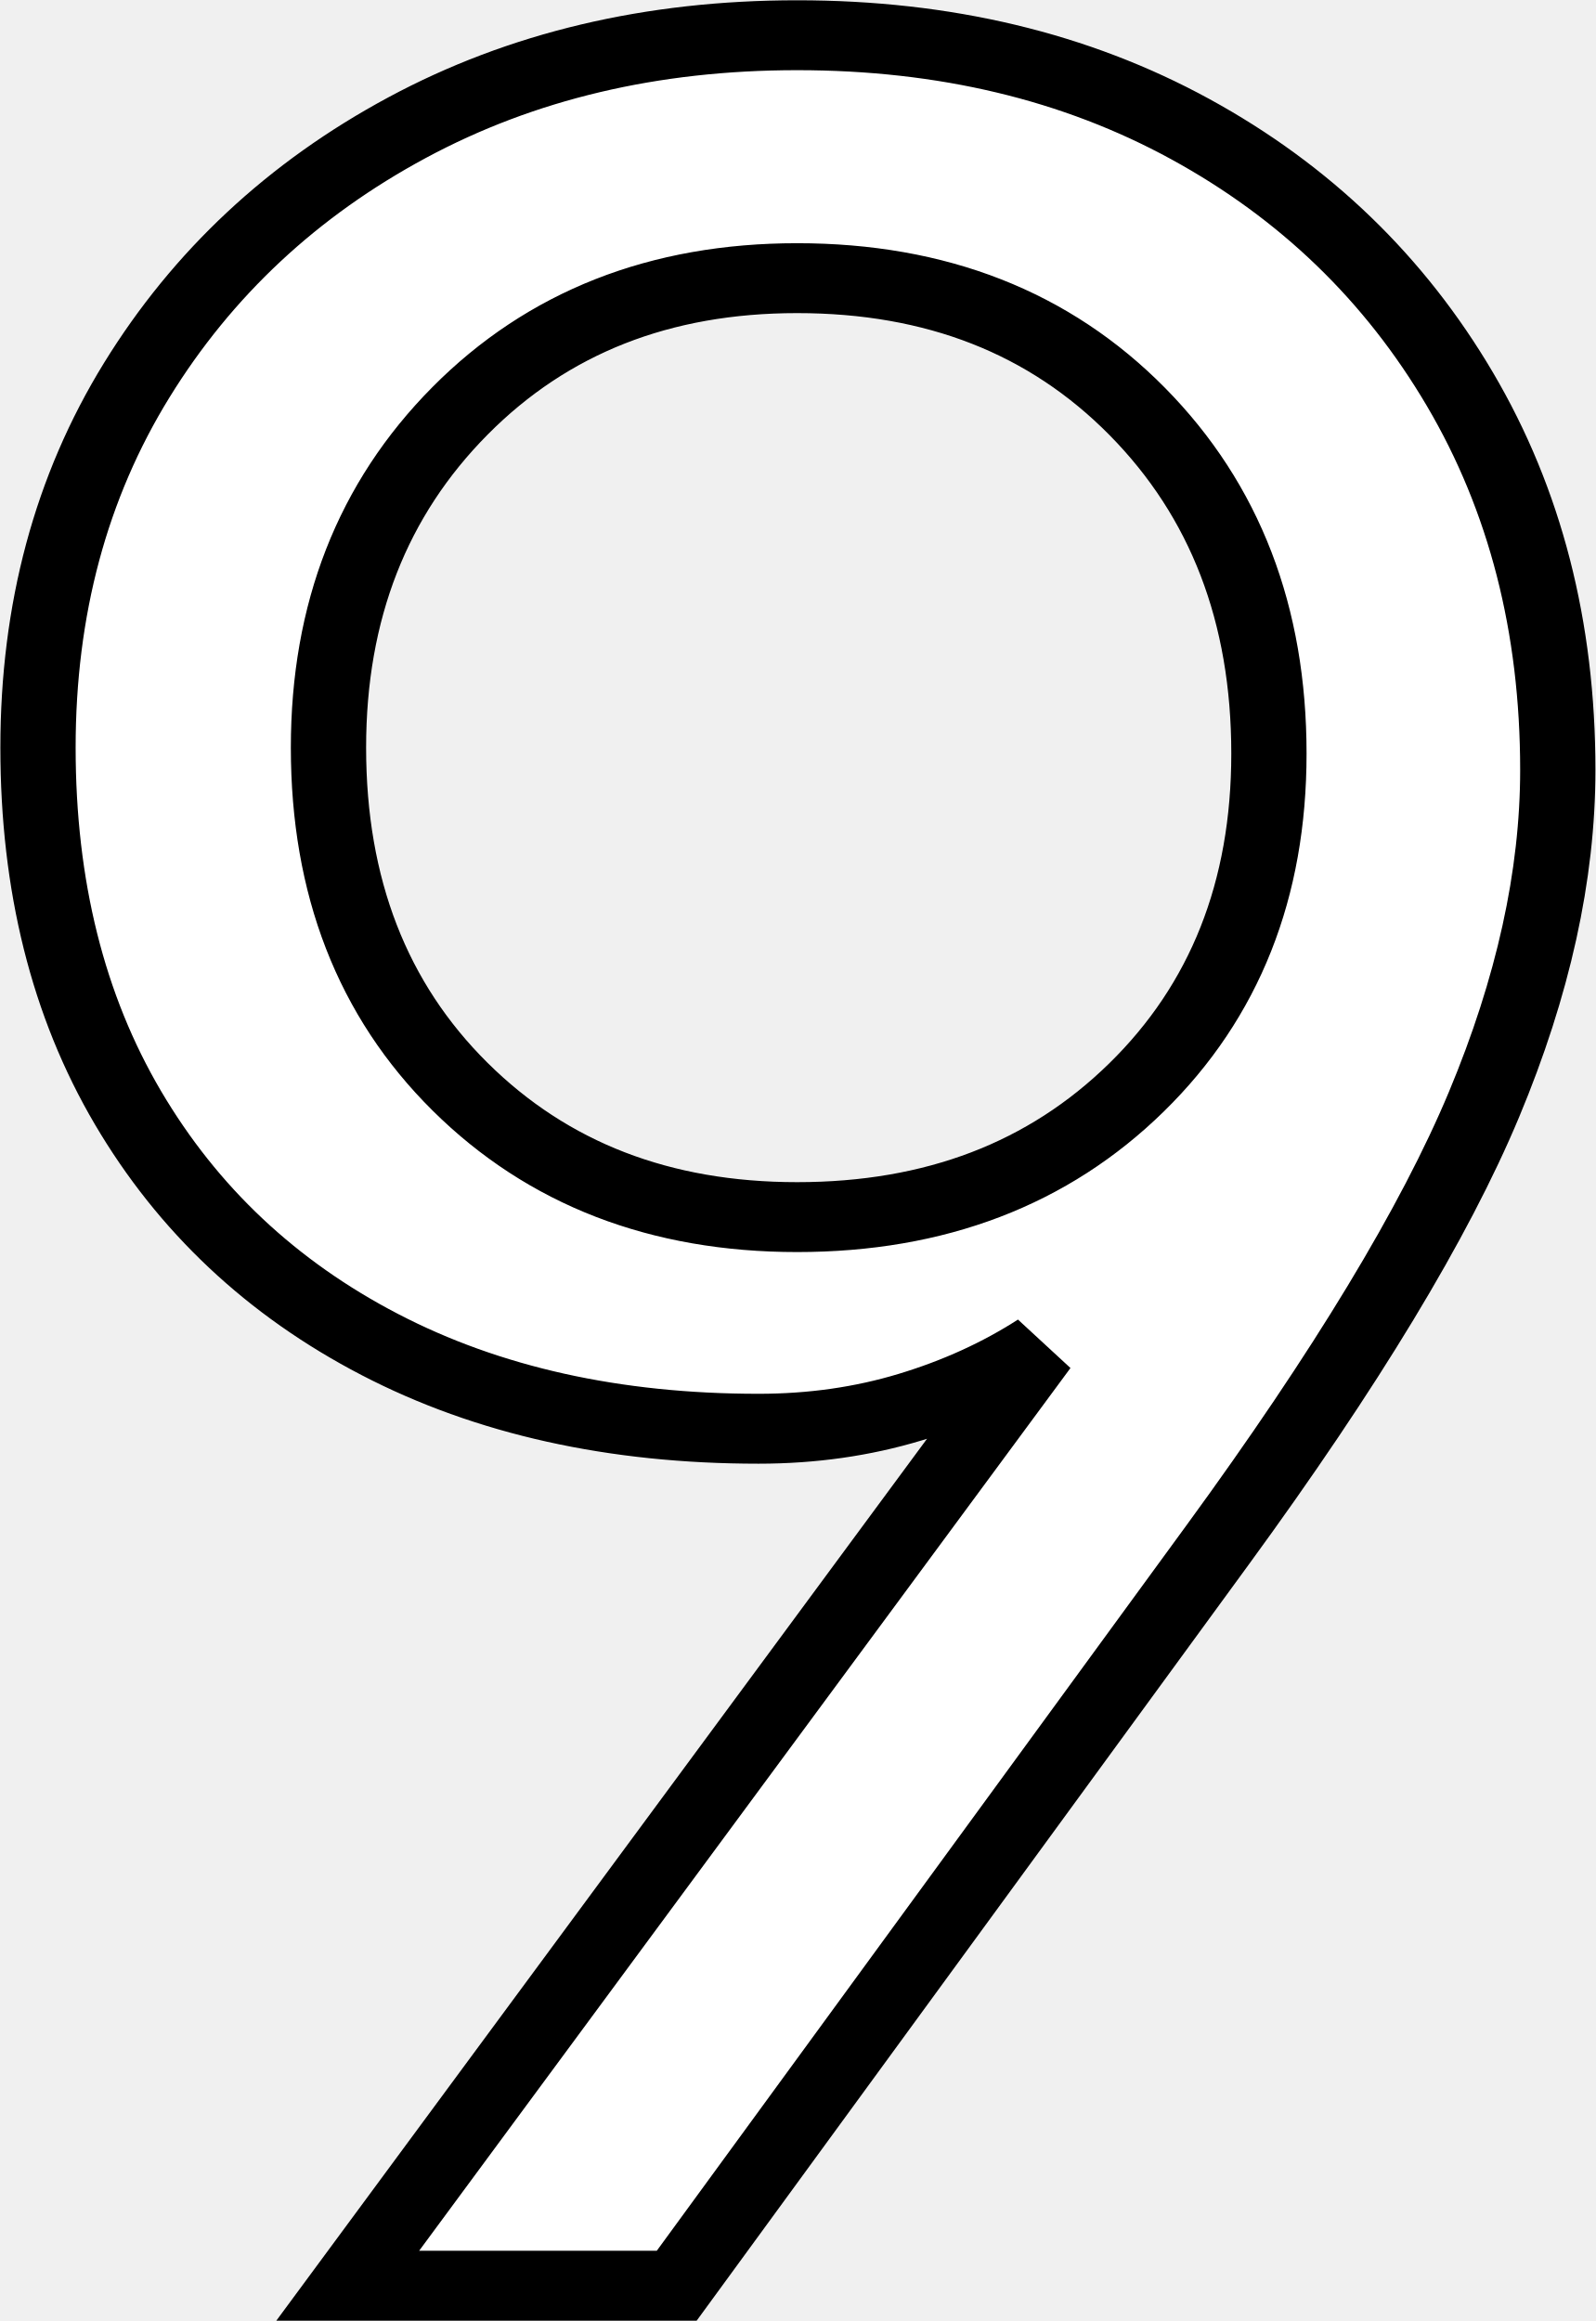
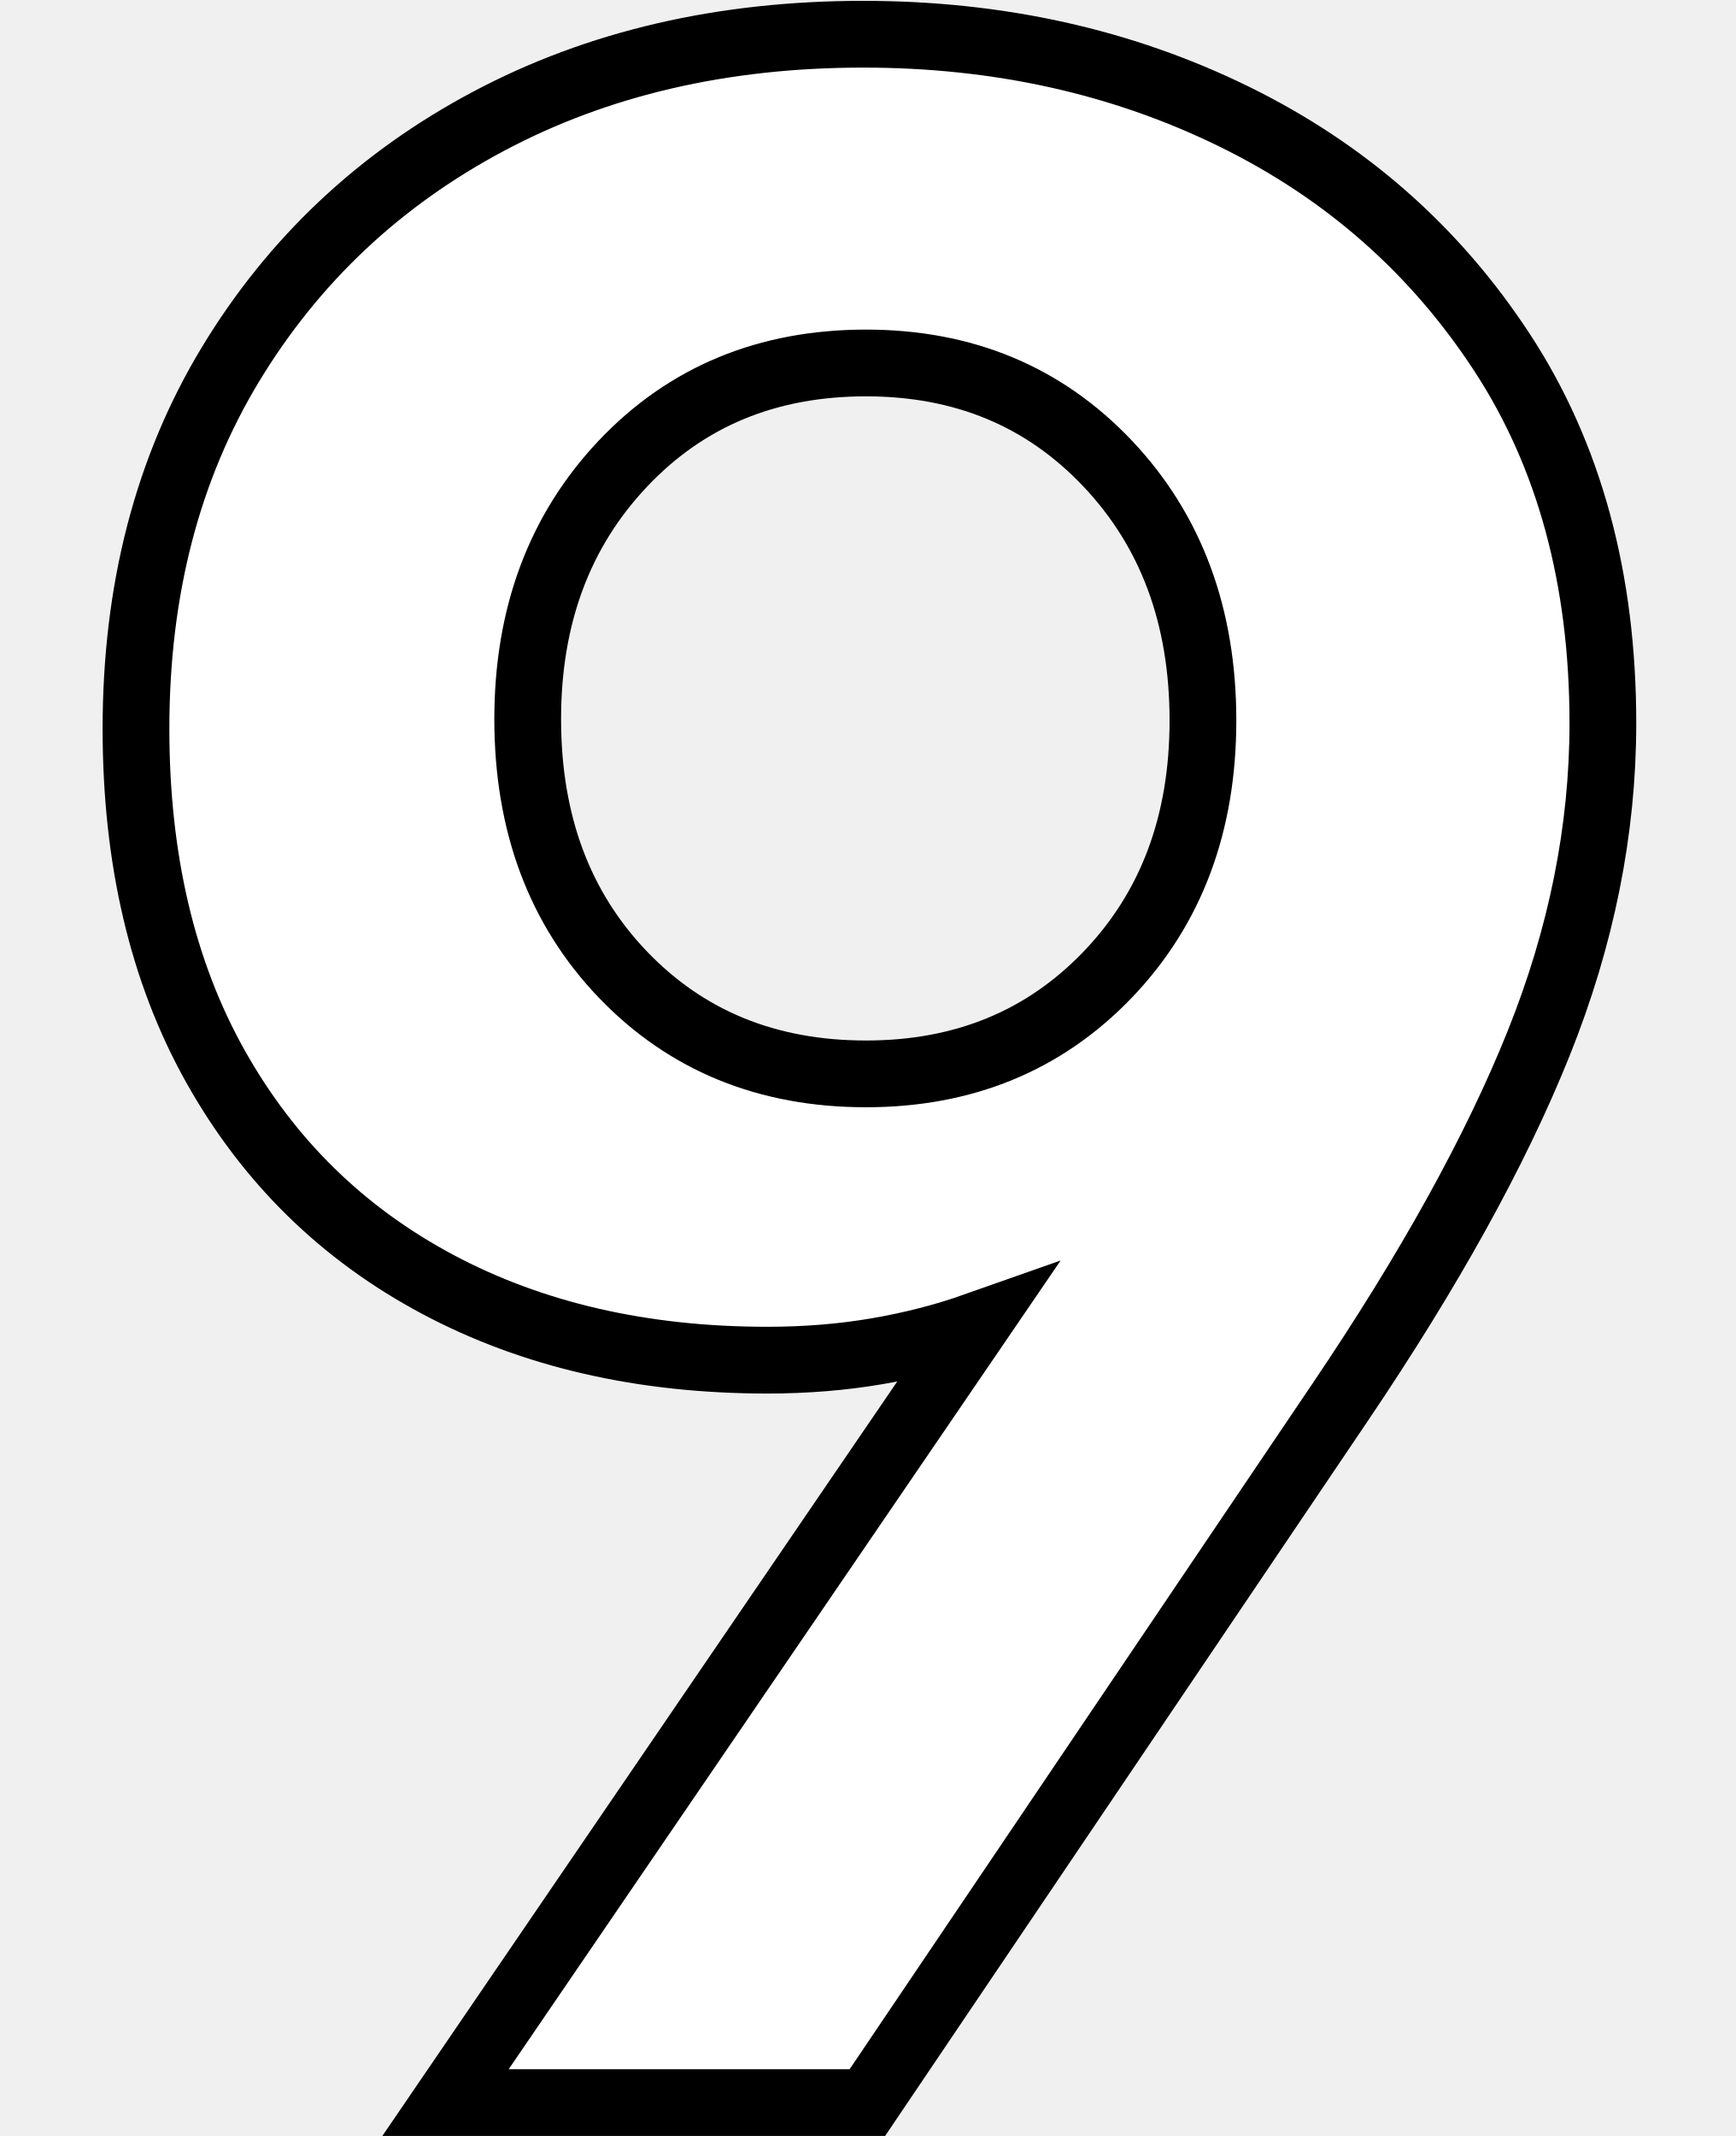
- <svg xmlns="http://www.w3.org/2000/svg" version="1.1" viewBox="-10 0 1100 1600" id="svg1" width="1100" height="1600">
+ <svg xmlns="http://www.w3.org/2000/svg" version="1.1" viewBox="-10 0 1300 1600" id="svg1" width="1300" height="1600">
  <defs id="defs1" />
-   <g transform="matrix(1.106261,0,0,-1.027411,-193.9946,1575.676)" id="g2-5" style="fill:#ffffff;fill-opacity:1;stroke:#000000;stroke-width:46.9;stroke-dasharray:none;stroke-opacity:1">
-     <path fill="currentColor" d="m 663,1510 q 138,0 245,-63 107,-63 168,-174.5 61,-111.5 61,-255.5 0,-106 -46,-224.5 Q 1045,674 925,497 L 588,0 H 383 L 814,629 Q 778,604 733.5,589.5 689,575 639,575 504,575 403,631.5 302,688 246,790.5 190,893 190,1032 q 0,139 61.5,246.5 Q 313,1386 420,1448 q 107,62 243,62 z m 0,-163 q -128,0 -210,-89 -82,-89 -82,-226 0,-140 82,-227.5 82,-87.5 210,-87.5 129,0 211.5,87 82.5,87 82.5,224 0,140 -82,229.5 -82,89.5 -212,89.5 z" id="path1-3" style="fill:#ffffff;fill-opacity:1;stroke:#000000;stroke-width:46.9;stroke-dasharray:none;stroke-opacity:1" />
+   <g transform="matrix(1.026039,0,0,-1.026039,-37.41272,1574.957)" id="g1" style="fill:#ffffff;fill-opacity:1;stroke:#000000;stroke-width:48.731;stroke-dasharray:none;stroke-opacity:1">
+     <path fill="currentColor" d="m 657,1510 q 148,0 270.5,-60 122.5,-60 196,-172.5 Q 1197,1165 1197,1007 1197,890 1150,773 1103,656 1005,511 L 660,0 H 352 L 739,567 Q 705,555 667,548.5 629,542 587,542 450,542 346,597.5 242,653 184,756.5 126,860 126,1003 q 0,152 69,266 69,114 188.5,177.5 Q 503,1510 657,1510 Z m 2,-240 Q 551,1270 481.5,1196.5 412,1123 412,1010 412,896 481.5,823.5 551,751 659,751 766,751 835.5,823.5 905,896 905,1009 905,1123 835.5,1196.5 766,1270 659,1270 Z" id="path1" style="fill:#ffffff;fill-opacity:1;stroke:#000000;stroke-width:48.731;stroke-dasharray:none;stroke-opacity:1" />
  </g>
</svg>
